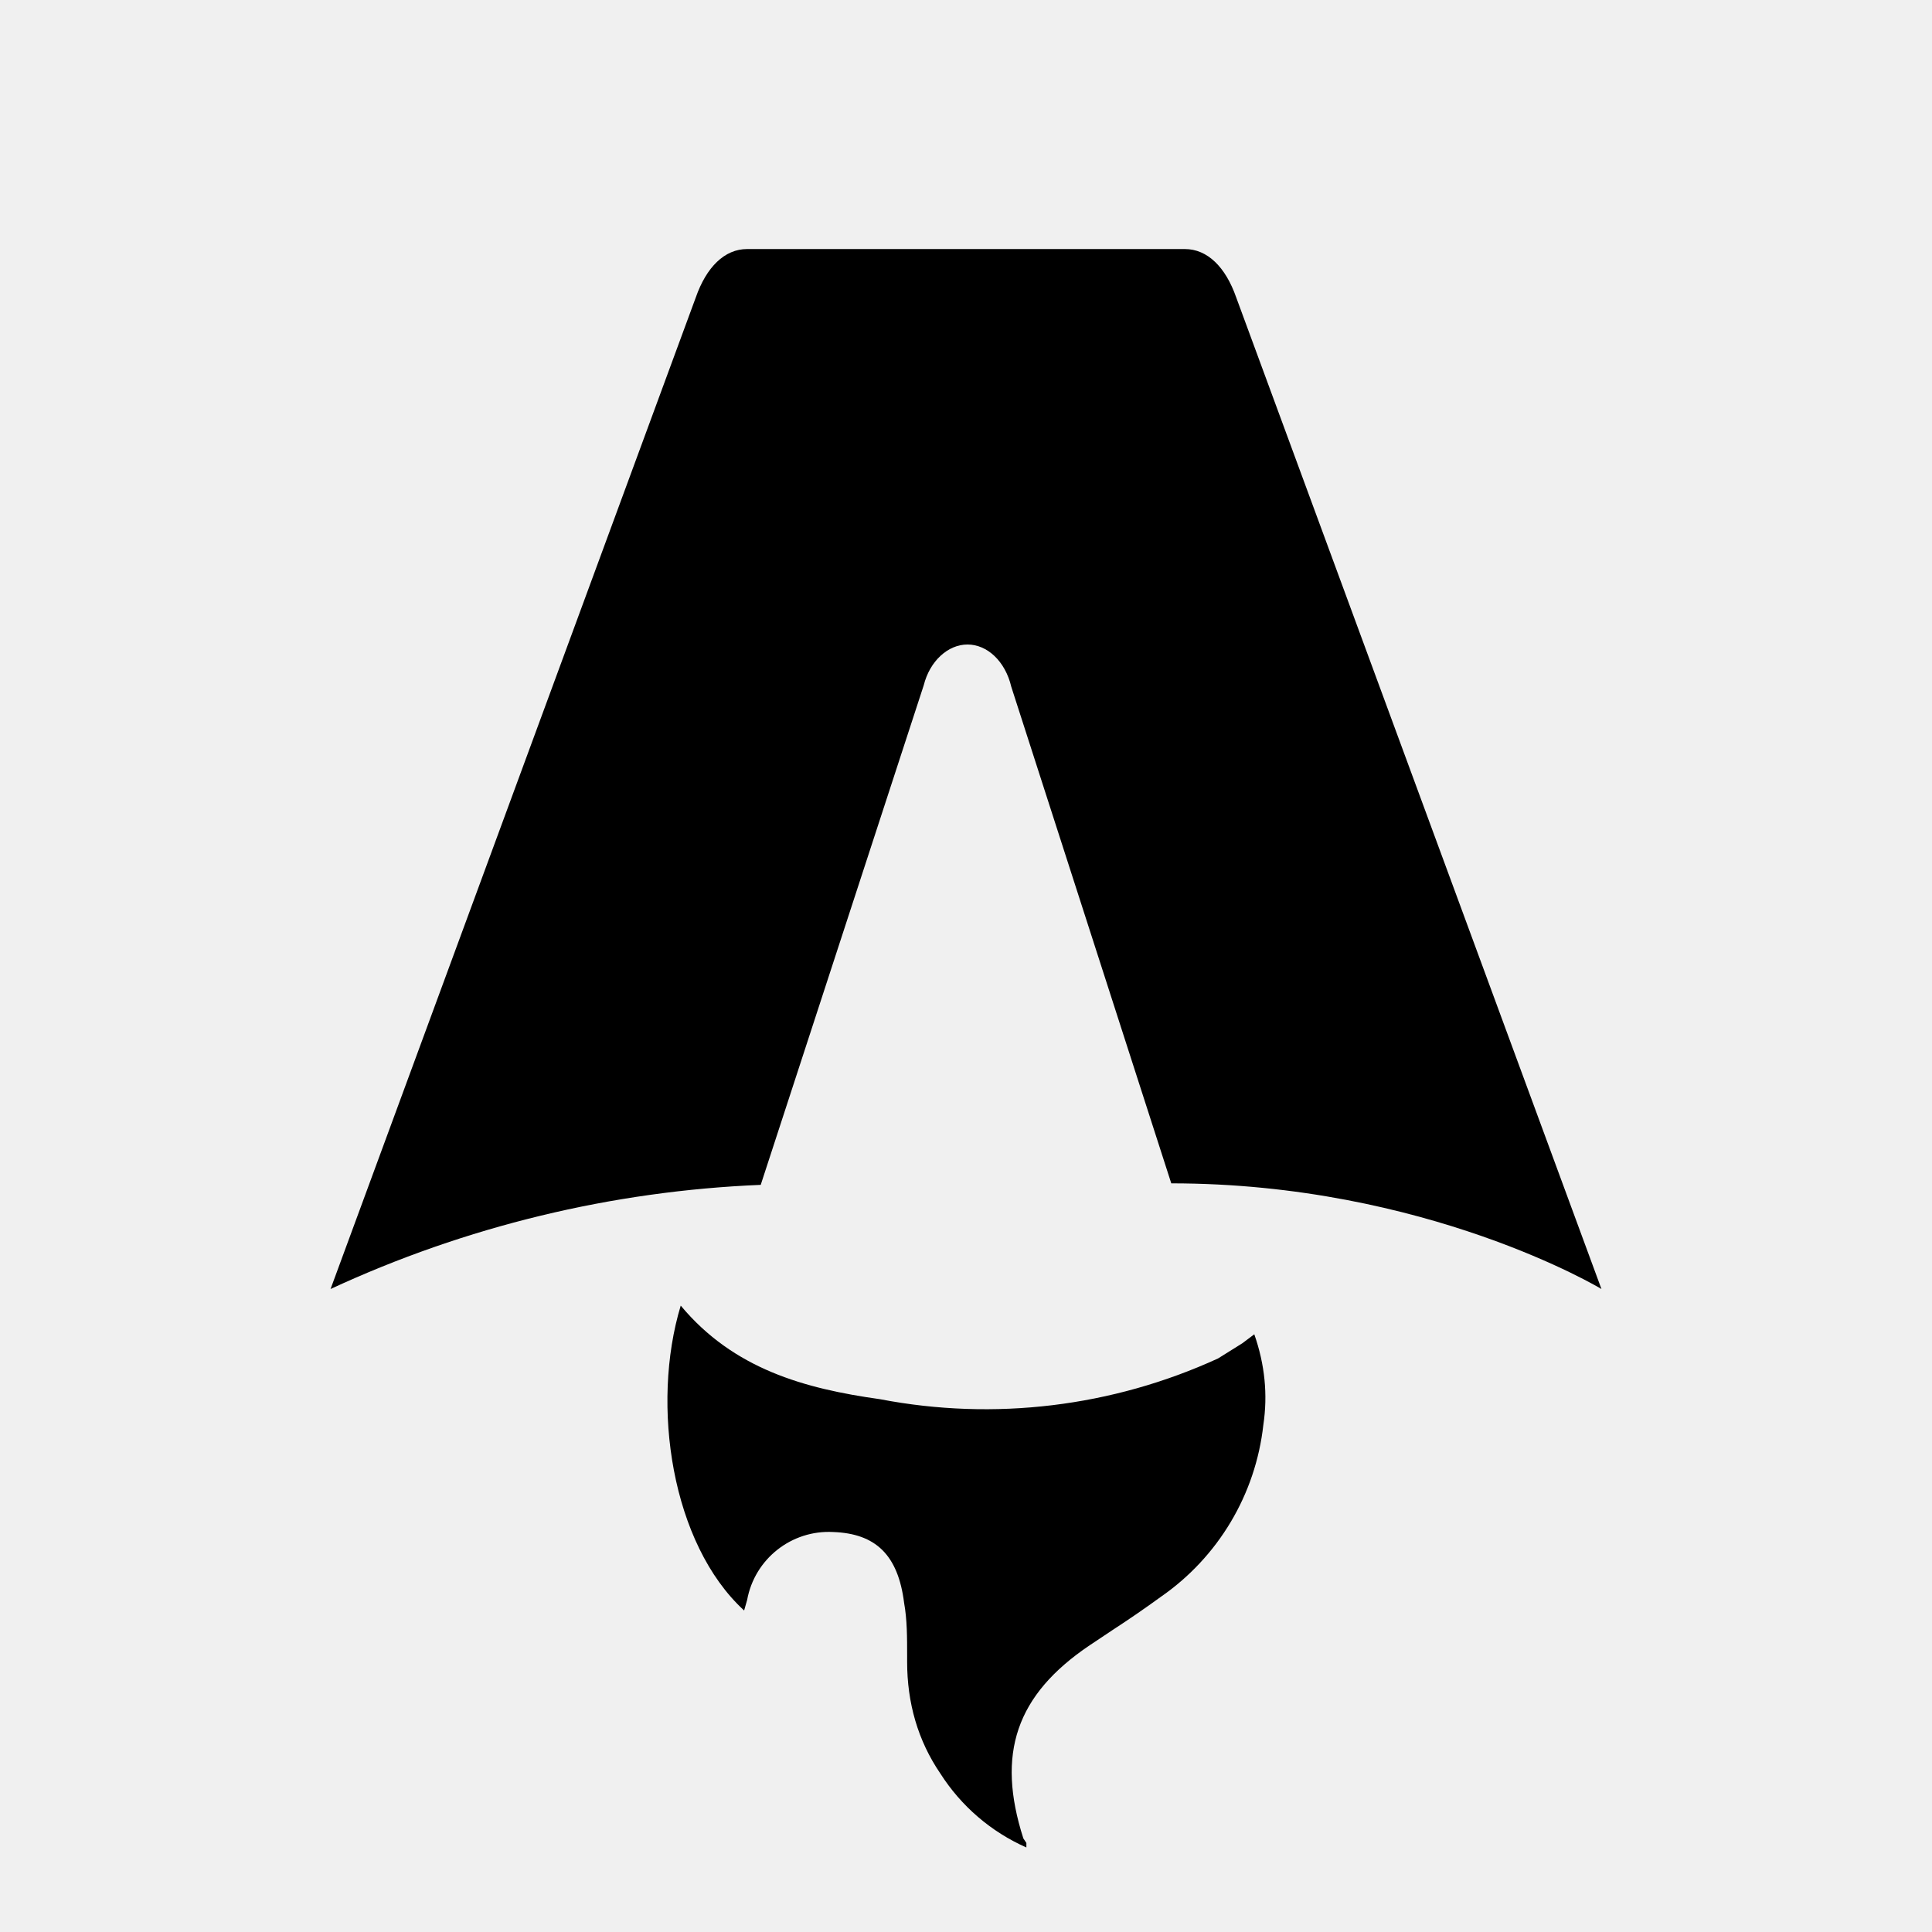
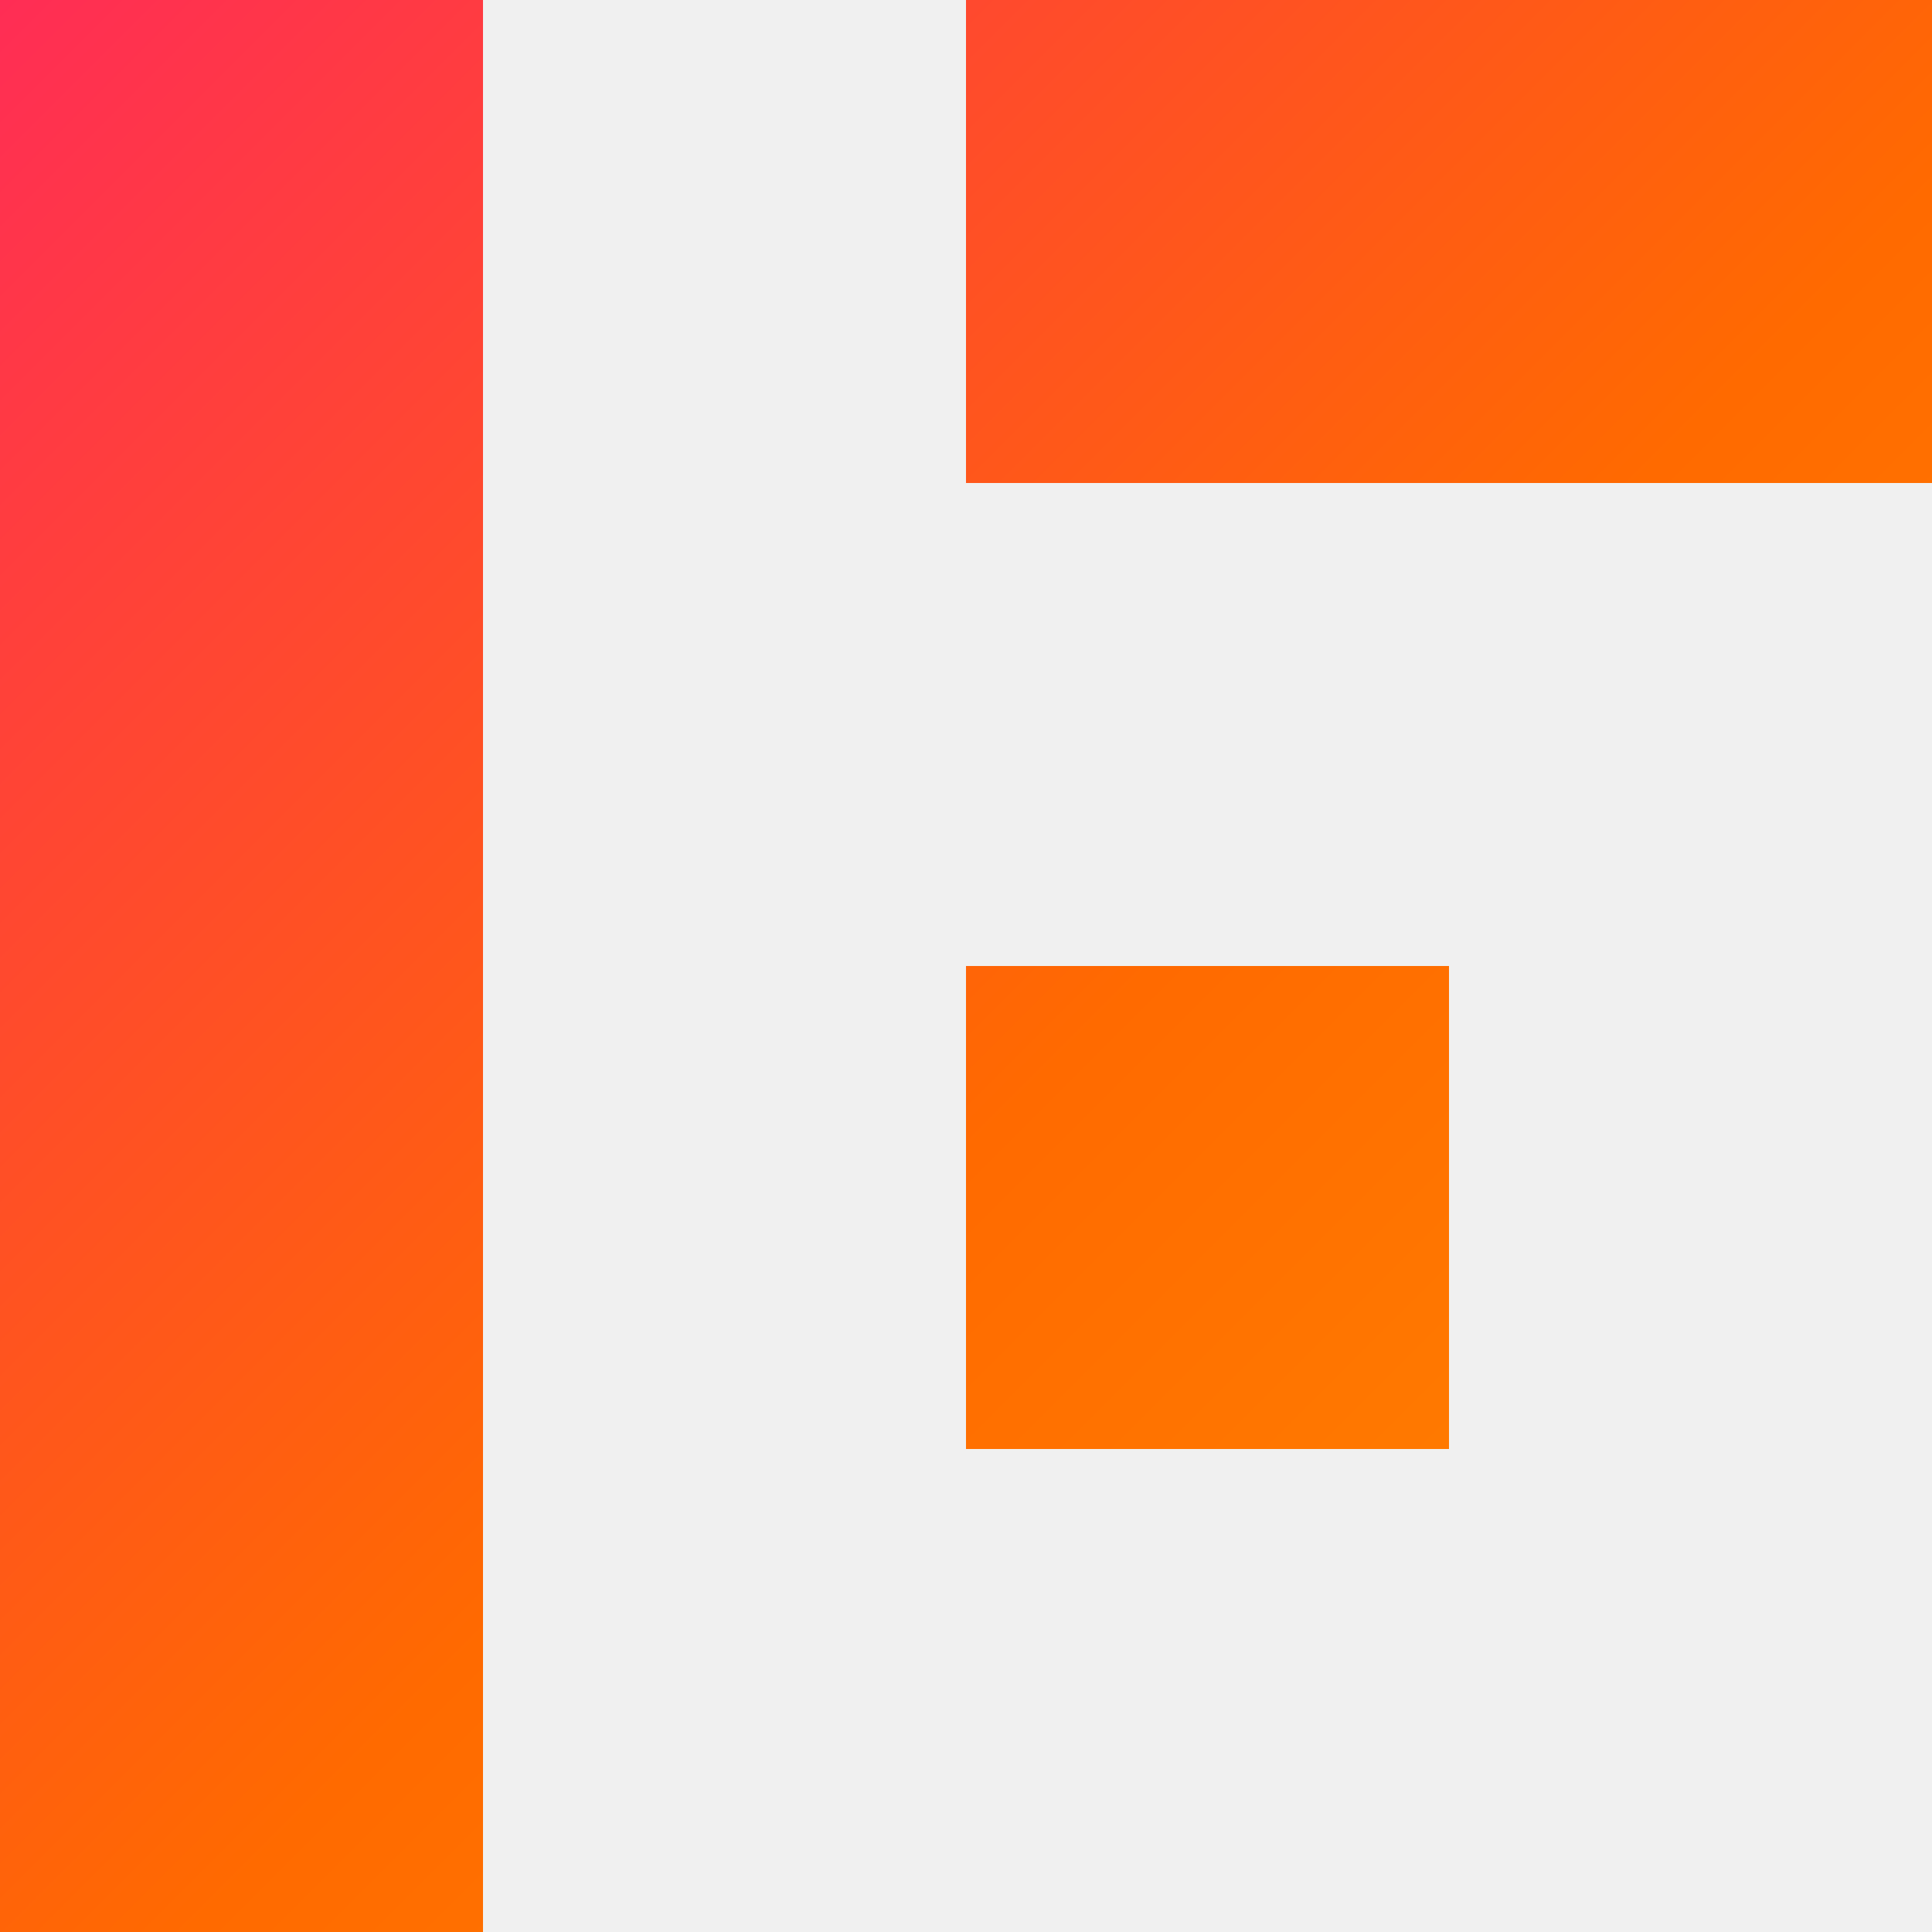
- <svg xmlns="http://www.w3.org/2000/svg" fill="none" viewBox="0 0 128 128">
-   <path d="M50.4 78.5a75.1 75.1 0 0 0-28.5 6.9l24.2-65.7c.7-2 1.9-3.2 3.4-3.2h29c1.5 0 2.7 1.2 3.4 3.2l24.2 65.7s-11.6-7-28.5-7L67 45.5c-.4-1.7-1.6-2.8-2.9-2.8-1.3 0-2.5 1.1-2.9 2.7L50.4 78.5Zm-1.1 28.2Zm-4.2-20.2c-2 6.6-.6 15.8 4.2 20.2a17.5 17.5 0 0 1 .2-.7 5.5 5.5 0 0 1 5.7-4.5c2.8.1 4.3 1.5 4.7 4.7.2 1.1.2 2.3.2 3.5v.4c0 2.7.7 5.2 2.2 7.4a13 13 0 0 0 5.7 4.9v-.3l-.2-.3c-1.8-5.6-.5-9.5 4.4-12.8l1.5-1a73 73 0 0 0 3.2-2.2 16 16 0 0 0 6.8-11.4c.3-2 .1-4-.6-6l-.8.6-1.6 1a37 37 0 0 1-22.4 2.7c-5-.7-9.7-2-13.2-6.2Z" />
-   <style>
-         path { fill: #000; }
-         @media (prefers-color-scheme: dark) {
-             path { fill: #FFF; }
-         }
-     </style>
+ <svg xmlns="http://www.w3.org/2000/svg" width="64" height="64" viewBox="0 0 64 64">
+   <defs>
+     <linearGradient id="grad" x1="0" y1="0" x2="64" y2="64" gradientUnits="userSpaceOnUse">
+       <stop offset="0%" stop-color="#ff2d55" />
+       <stop offset="55%" stop-color="#ff6a00" />
+       <stop offset="100%" stop-color="#ff8c00" />
+     </linearGradient>
+   </defs>
+   <path fill="url(#grad)" d="     M0 0 H16 V16 H0 Z     M0 16 H16 V32 H0 Z     M0 32 H16 V48 H0 Z     M0 48 H16 V64 H0 Z   " />
+   <path fill="url(#grad)" d="     M32 0 H48 V16 H32 Z     M48 0 H64 V16 H48 Z   " />
+   <path fill="url(#grad)" d="     M32 32 H48 V48 H32 Z   " />
</svg>
